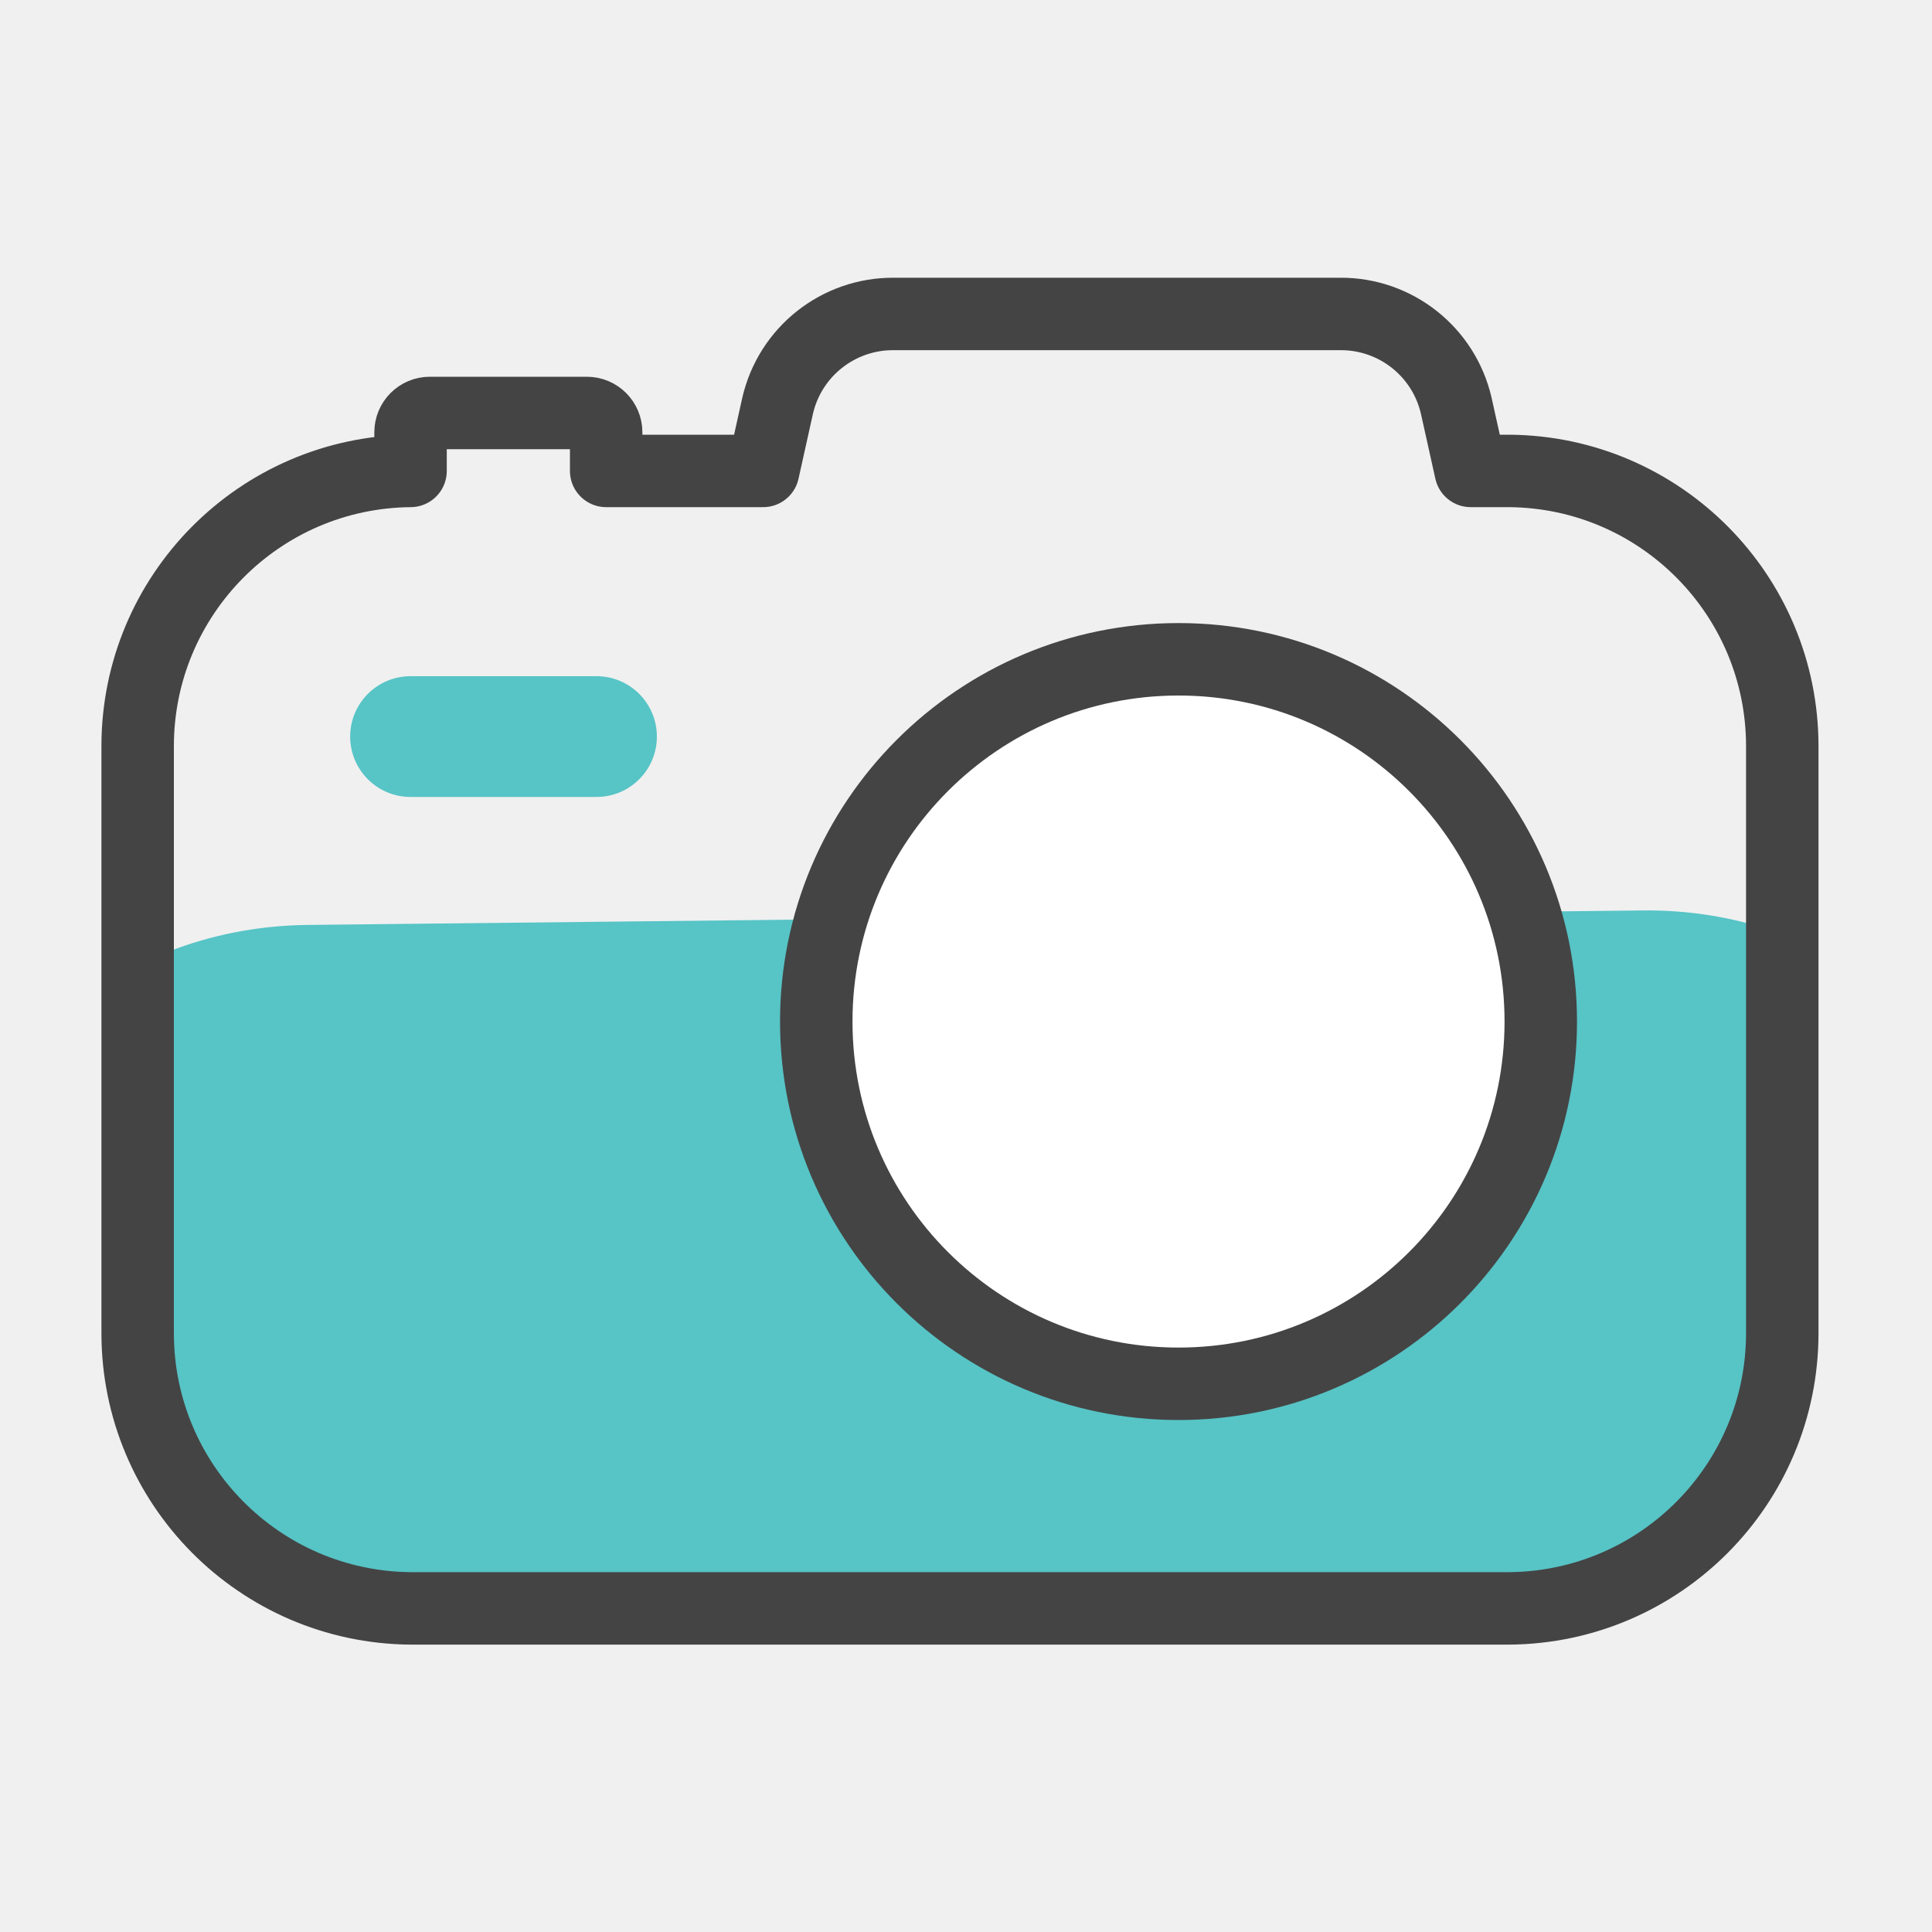
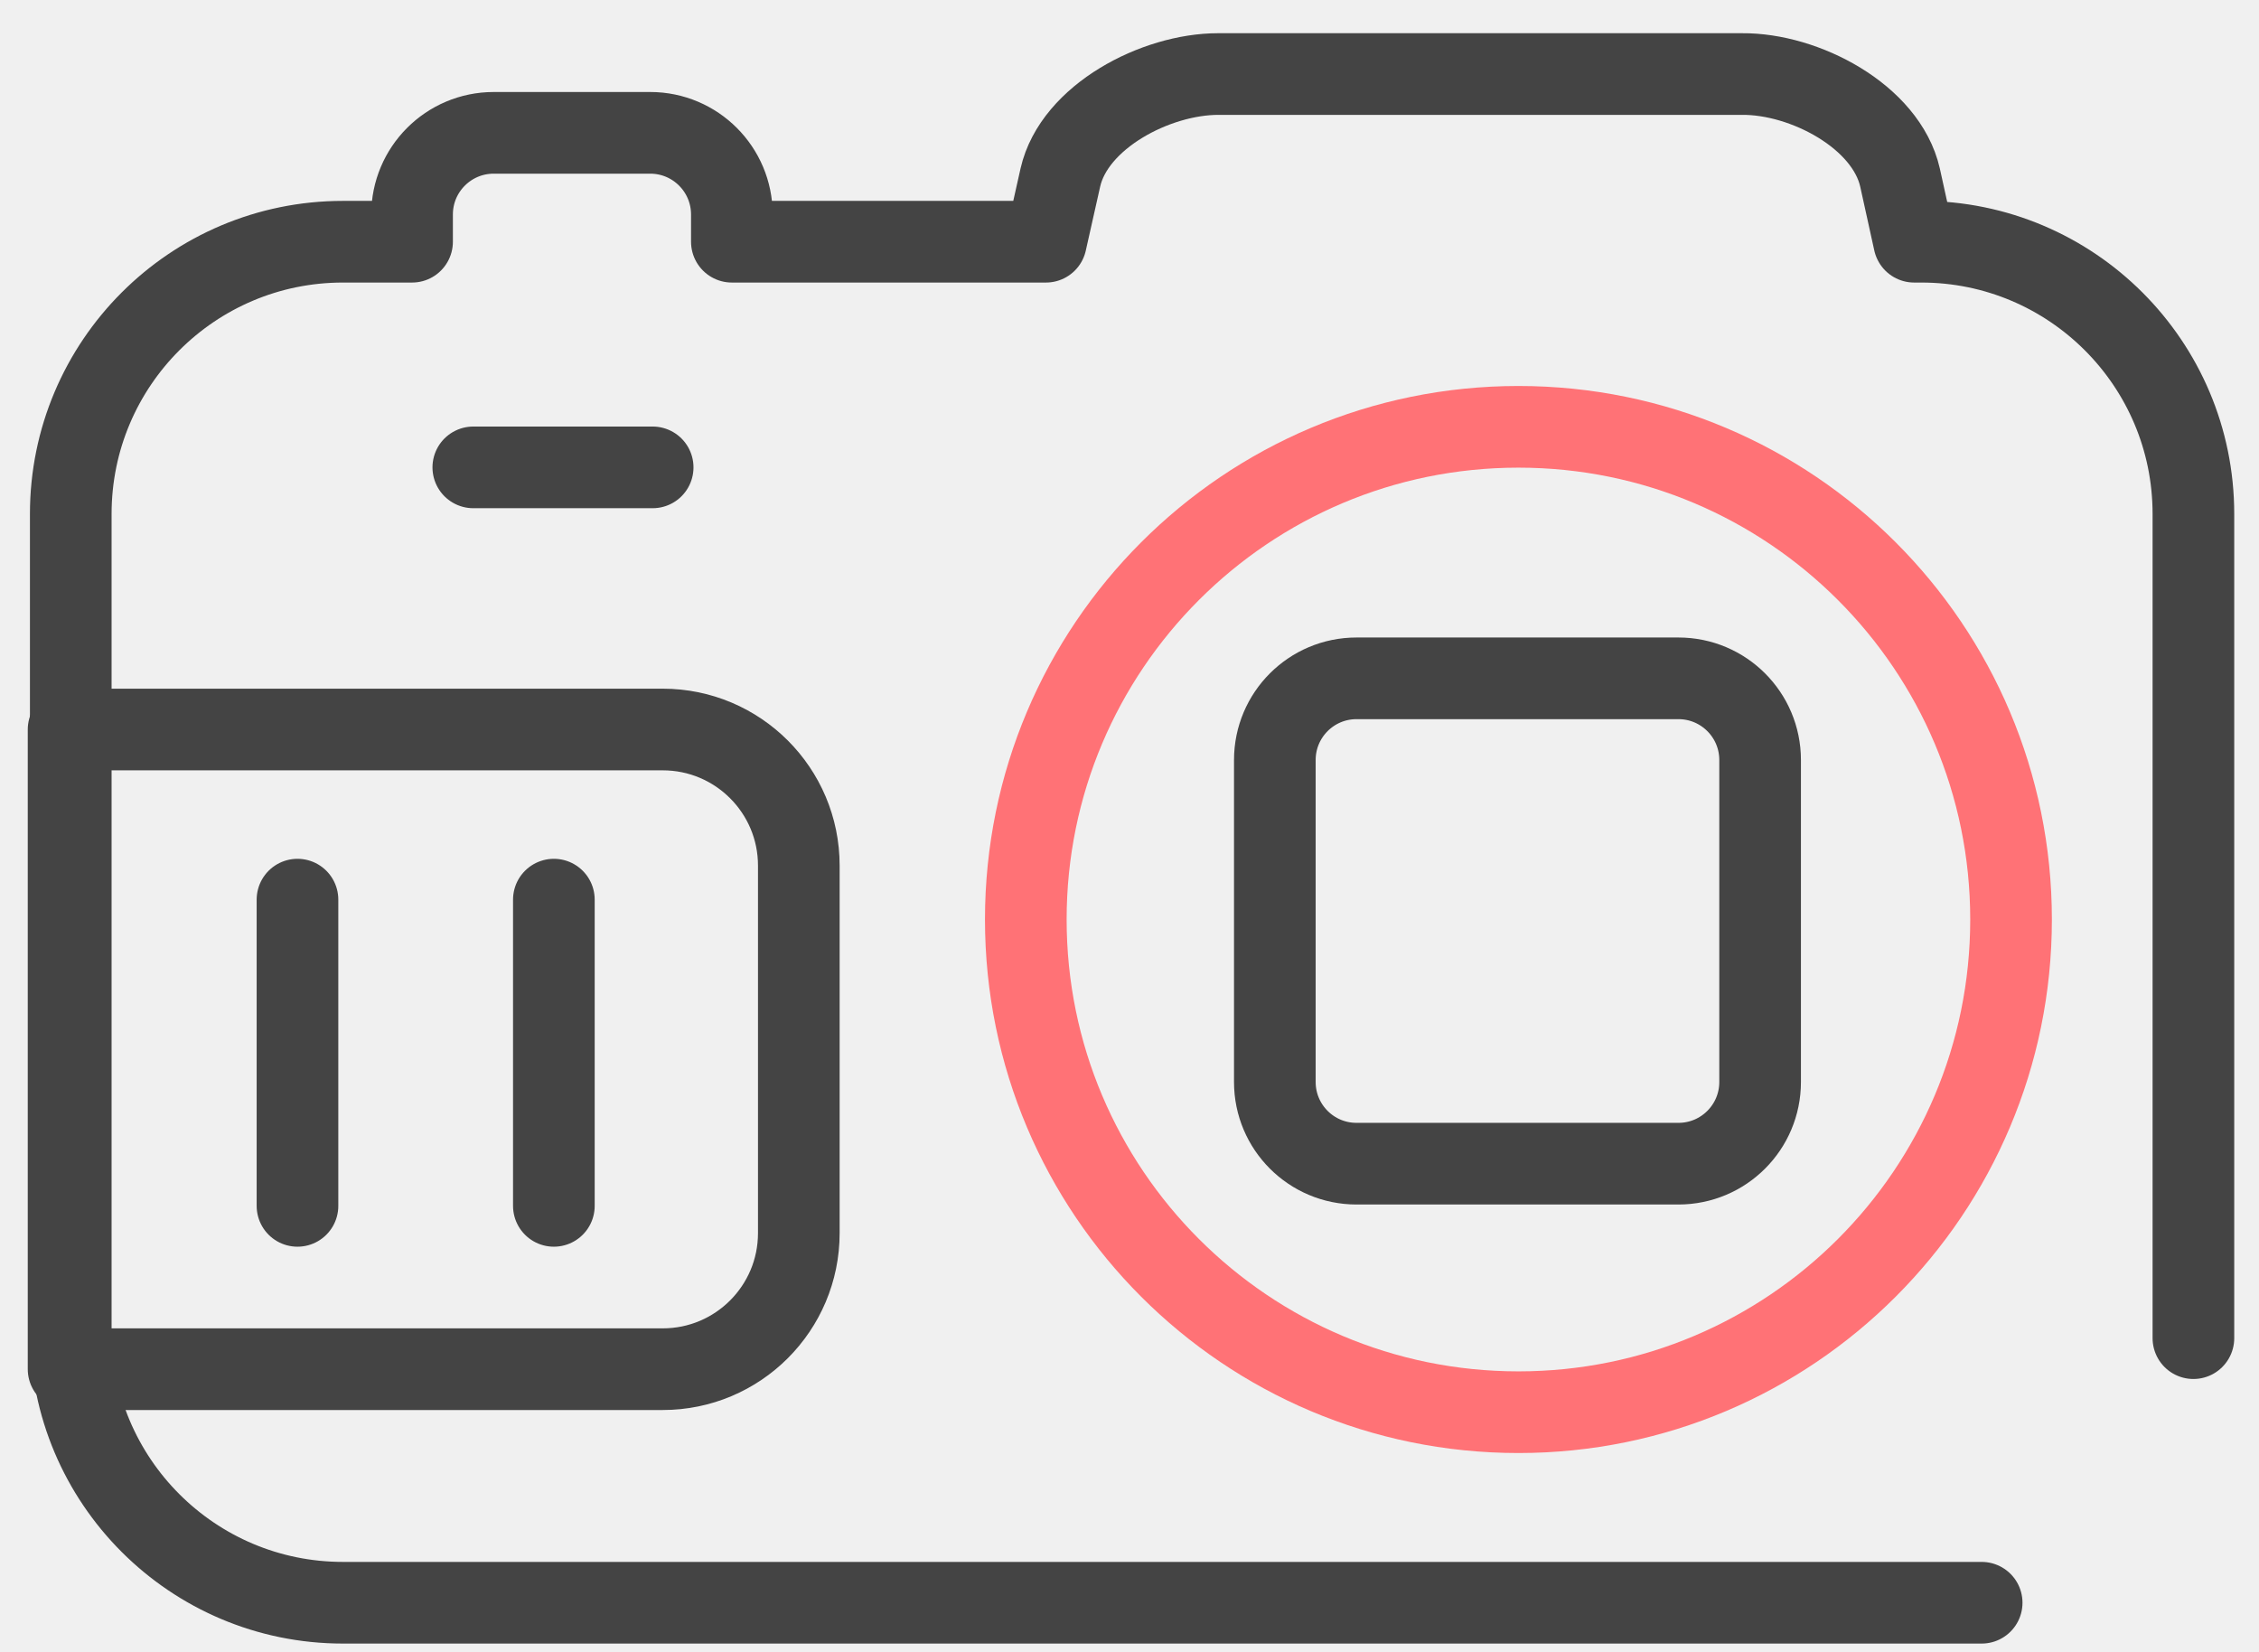
- <svg xmlns="http://www.w3.org/2000/svg" id="Layer_1" data-name="Layer 1" width="80" height="80" viewBox="0 0 80 80">
+ <svg xmlns="http://www.w3.org/2000/svg" id="图层_1" data-name="图层 1" viewBox="0 0 83 60.67">
  <defs>
-     <clipPath id="clip-path">
-       <path d="M73.8,30.9V55.2A11.4,11.4,0,0,1,62.5,66.6H17A11.4,11.4,0,0,1,5.7,55.2V30.9A11.4,11.4,0,0,1,17,19.5V17.9a.8.8,0,0,1,.8-.8h6.5a.8.8,0,0,1,.8.8v1.6h6.5l.6-2.7A4.9,4.9,0,0,1,37,13H55.5a4.9,4.9,0,0,1,4.8,3.8l.6,2.7h1.6A11.4,11.4,0,0,1,73.8,30.9Z" fill="none" />
-     </clipPath>
+     <style>.cls-1,.cls-2{fill:none;stroke-linecap:round;stroke-linejoin:round;stroke-width:3px;}.cls-1{stroke:#444;}.cls-2{stroke:#ff7276;}</style>
  </defs>
-   <g clip-path="url(#clip-path)">
-     <path d="M-.7,74.2-1,49.8c-.1-6.2,6.1-11.4,13.7-11.5L68,37.7c7.6-.1,13.9,5,14,11.2l.3,24.3c.1,6.2-6.1,11.4-13.7,11.5v1.6c0,.5-.4.8-1,.8H59.7c-.6,0-1-.3-1-.8V84.9H50.8l-.7,2.7c-.6,2.2-2.9,3.8-5.8,3.9l-22.5.3A5.9,5.9,0,0,1,15.9,88l-.7-2.7h-2C5.6,85.5-.6,80.4-.7,74.2Z" fill="#57c4c6" />
-   </g>
-   <path d="M73.8,30.9V55.2A11.4,11.4,0,0,1,62.5,66.6H17A11.4,11.4,0,0,1,5.7,55.2V30.9A11.4,11.4,0,0,1,17,19.5V17.9a.8.8,0,0,1,.8-.8h6.5a.8.8,0,0,1,.8.8v1.6h6.5l.6-2.7A4.9,4.9,0,0,1,37,13H55.5a4.9,4.9,0,0,1,4.8,3.8l.6,2.7h1.6A11.4,11.4,0,0,1,73.8,30.9Z" fill="none" stroke="#444" stroke-linecap="round" stroke-linejoin="round" stroke-width="3" />
-   <path d="M63.8,42.3a15,15,0,1,1-15-15A15,15,0,0,1,63.8,42.3Z" fill="#fff" stroke="#444" stroke-linecap="round" stroke-linejoin="round" stroke-width="3" />
-   <rect x="14.5" y="28" width="12.7" height="5" rx="2.5" ry="2.5" fill="#57c4c6" />
+   <path class="cls-1" d="M2.52,26.8H24.35a5,5,0,0,1,5,5V45.3a5,5,0,0,1-5,5H2.52a0,0,0,0,1,0,0V26.8A0,0,0,0,1,2.52,26.8Z" />
+   <circle class="cls-2" cx="55.79" cy="33.78" r="18.1" />
+   <rect class="cls-1" x="46.84" y="24.92" width="17.83" height="17.83" rx="3" ry="3" />
+   <line class="cls-1" x1="17.39" y1="17.17" x2="23.98" y2="17.17" />
+   <line class="cls-1" x1="10.93" y1="33.05" x2="10.93" y2="44.3" />
+   <line class="cls-1" x1="20.35" y1="33.05" x2="20.35" y2="44.3" />
+   <path class="cls-1" d="M80.59,49.16c0-.09,0-.18,0-.28v-30a10,10,0,0,0-10-10h-.26l-.52-2.36C69.3,4.28,66.31,2.7,64,2.72H44.76c-2.29,0-5.29,1.56-5.8,3.8l-.53,2.36H26.89v-1a3,3,0,0,0-3-3H18.14a3,3,0,0,0-3,3v1H12.6a10,10,0,0,0-10,10v30a10,10,0,0,0,10,10l60.21,0" />
</svg>
